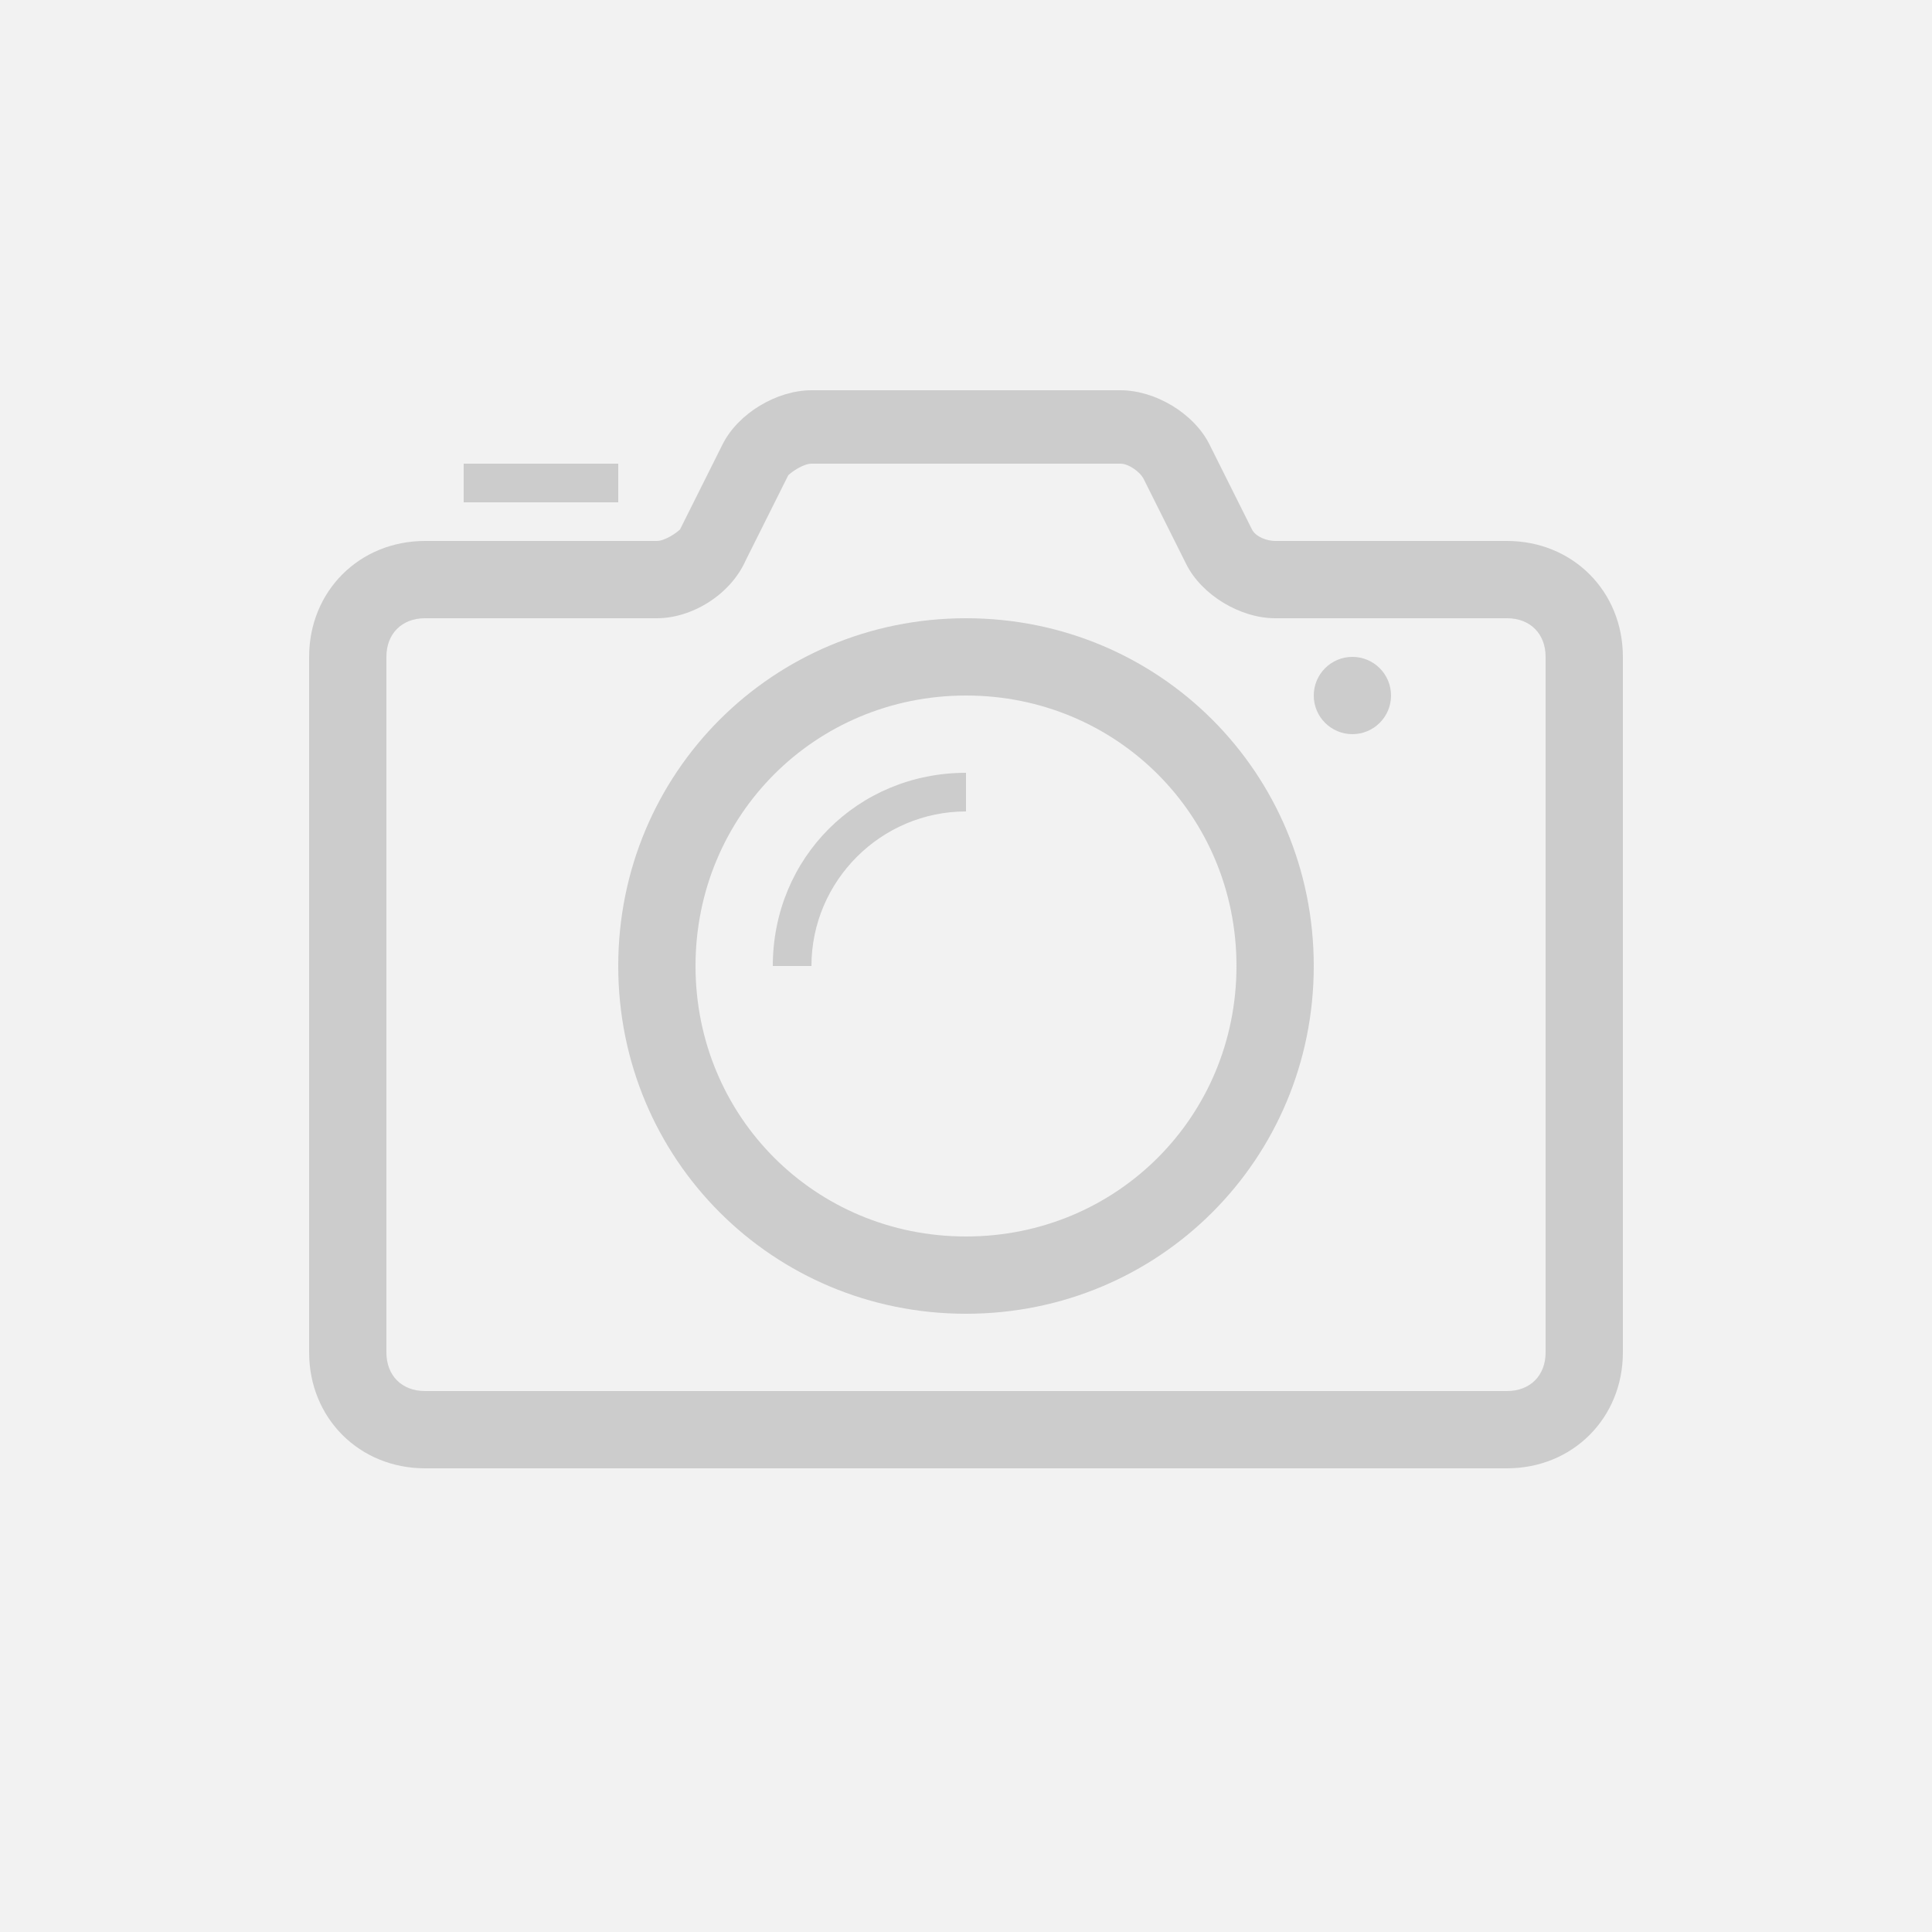
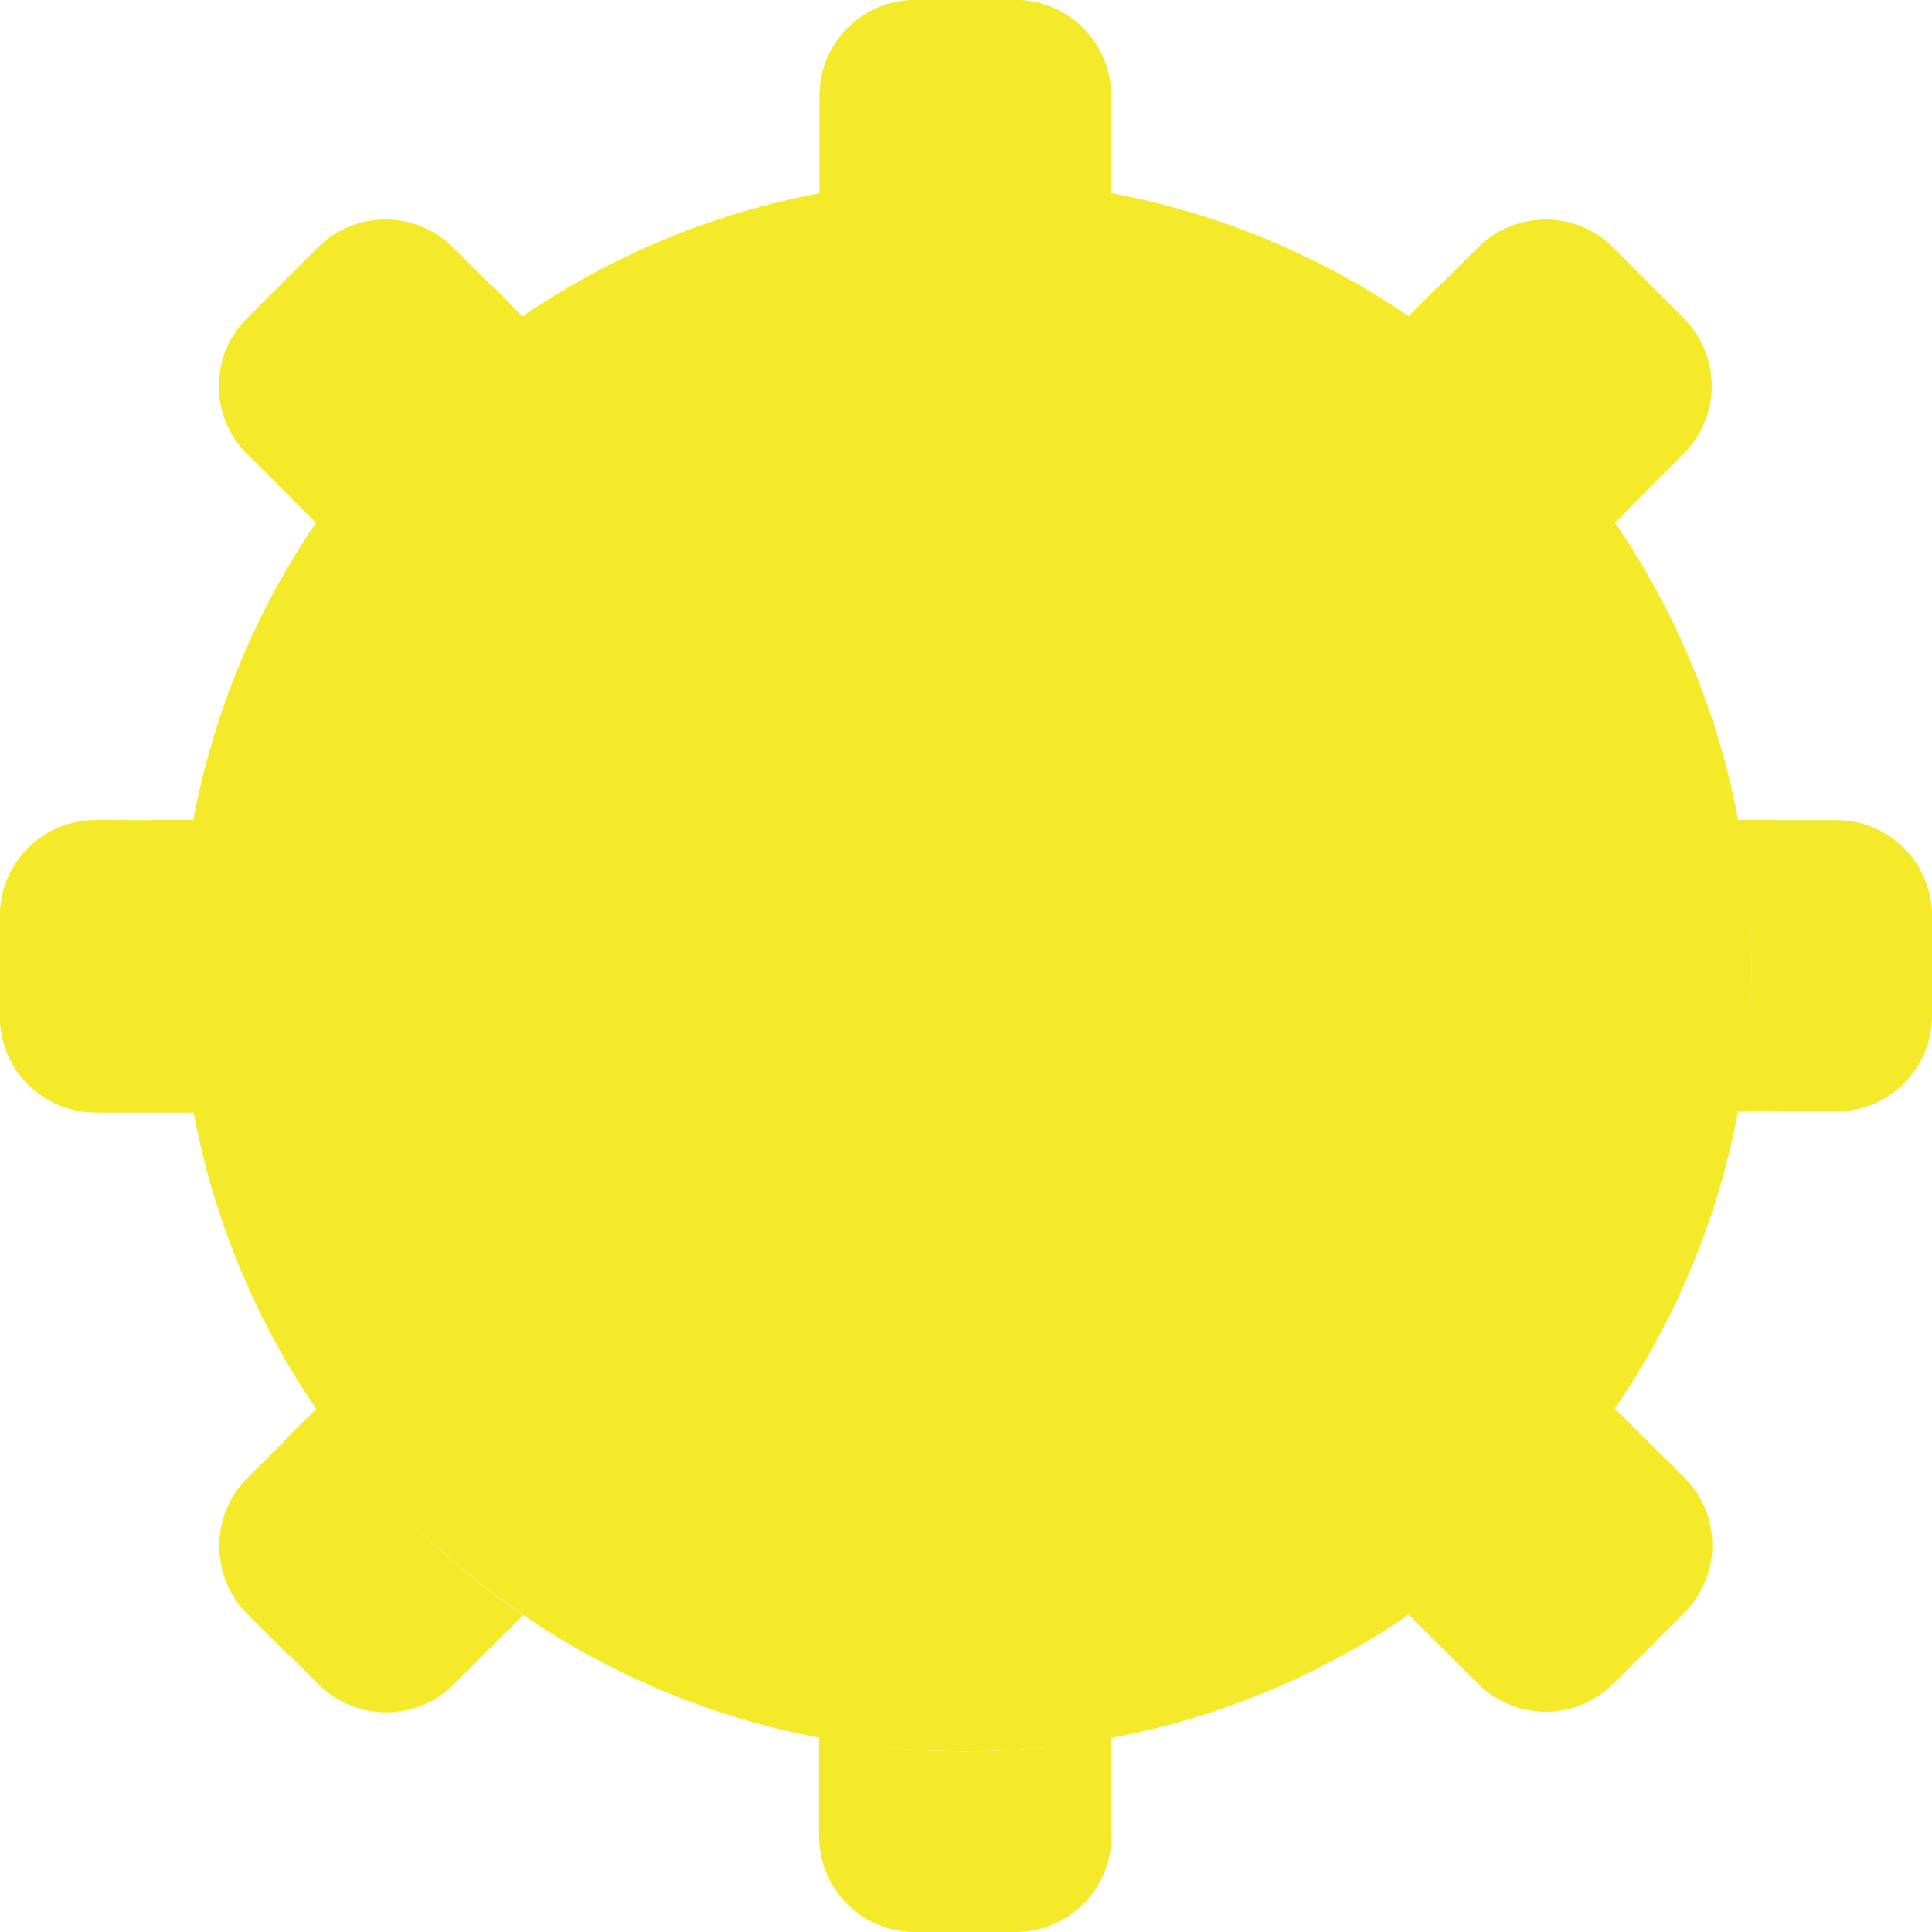
- <svg xmlns="http://www.w3.org/2000/svg" viewBox="0 0 50 50" fill="#ccc">
-   <rect width="100%" height="100%" fill="#f2f2f2" />
-   <path d="M39 38H11c-1.7 0-3-1.3-3-3V17c0-1.7 1.3-3 3-3h6c.2 0 .5-.2.6-.3l1.1-2.2c.4-.8 1.4-1.4 2.3-1.4h8c.9 0 1.9.6 2.3 1.4l1.1 2.2c.1.2.4.3.6.3h6c1.7 0 3 1.3 3 3v18c0 1.7-1.3 3-3 3zM11 16c-.6 0-1 .4-1 1v18c0 .6.4 1 1 1h28c.6 0 1-.4 1-1V17c0-.6-.4-1-1-1h-6c-.9 0-1.9-.6-2.3-1.4l-1.1-2.2c-.1-.2-.4-.4-.6-.4h-8c-.2 0-.5.2-.6.3l-1.1 2.2c-.4.9-1.4 1.5-2.3 1.5h-6z" />
-   <path d="M25 34c-5 0-9-4-9-9s4-9 9-9 9 4 9 9-4 9-9 9zm0-16c-3.9 0-7 3.1-7 7s3.1 7 7 7 7-3.1 7-7-3.1-7-7-7z" />
-   <circle cx="35" cy="18" r="1" />
-   <path d="M12 12h4v1h-4z" />
-   <path d="M25 21v-1c-2.8 0-5 2.2-5 5h1c0-2.2 1.8-4 4-4z" />
+ <svg xmlns="http://www.w3.org/2000/svg" t="1573121354377" class="icon" viewBox="0 0 1024 1024" version="1.1" p-id="10214" width="200" height="200">
+   <path d="M928.396 511.873A416.523 416.523 0 1 1 511.873 95.223a416.523 416.523 0 0 1 416.523 416.65z" fill="#f4ea2a" p-id="10215" />
+   <path d="M168.892 130.98l-38.039 38.039a50.718 50.718 0 0 0 0 71.259l36.897 36.771a419.186 419.186 0 0 1 109.171-109.044l-36.897-36.897a50.718 50.718 0 0 0-71.132-0.127z m685.963 0a50.718 50.718 0 0 0-71.259 0l-36.897 36.897a419.693 419.693 0 0 1 109.171 109.171l36.771-36.897a50.718 50.718 0 0 0 0-71.259zM538.627 0h-53.508a50.718 50.718 0 0 0-50.718 50.718v51.986a401.561 401.561 0 0 1 154.31 0V50.718a50.718 50.718 0 0 0-50.084-50.718zM50.718 434.655a50.718 50.718 0 0 0-50.718 50.718v53.508a50.718 50.718 0 0 0 50.718 50.718h51.986a409.042 409.042 0 0 1 0-154.437z m805.151 312.044a421.088 421.088 0 0 1-109.171 109.044l36.897 36.897a50.718 50.718 0 0 0 71.259 0l38.039-38.039a50.718 50.718 0 0 0 0-71.386z m117.413-312.044h-52.367a402.322 402.322 0 0 1 0 154.437h52.367a50.718 50.718 0 0 0 50.718-50.718v-53.254a50.718 50.718 0 0 0-50.718-50.465zM167.877 746.698l-36.897 36.771a50.718 50.718 0 0 0 0 71.386l38.039 38.039a50.718 50.718 0 0 0 71.386 0l36.897-36.771a419.693 419.693 0 0 1-109.424-109.424z m266.27 174.217v52.367a50.718 50.718 0 0 0 50.718 50.718h53.508a50.718 50.718 0 0 0 50.718-50.718v-52.367a401.561 401.561 0 0 1-154.31 0z" fill="#f4ea2a" p-id="10216" />
+   <path d="M434.655 80.895V102.704a401.561 401.561 0 0 1 154.31 0V80.895a422.736 422.736 0 0 0-154.31 0zM855.869 277.048l15.342-15.469A441.629 441.629 0 0 0 762.041 152.155l-15.342 15.342a419.693 419.693 0 0 1 109.171 109.551zM80.895 434.655a423.37 423.37 0 0 0 0 154.437H102.704a409.042 409.042 0 0 1 0-154.437z m665.803 421.088l15.342 15.469a442.136 442.136 0 0 0 109.171-109.171l-15.342-15.342a421.088 421.088 0 0 1-109.171 109.044z m196.026-421.088h-21.809a402.322 402.322 0 0 1 0 154.437h21.809a416.143 416.143 0 0 0 0-154.437zM434.655 920.915v21.809a415.509 415.509 0 0 0 154.31 0v-21.809a401.561 401.561 0 0 1-154.31 0z m-266.27-174.217L152.155 762.041a439.98 439.98 0 0 0 109.171 109.171l15.342-15.342a419.693 419.693 0 0 1-108.79-109.171zM152.155 261.579l15.342 15.342a419.186 419.186 0 0 1 109.171-109.044L261.706 152.155A439.473 439.473 0 0 0 152.155 261.579z" fill="#f4ea2a" p-id="10217" />
+   <path d="M783.596 130.98l-36.897 36.897A412.719 412.719 0 0 0 588.965 102.704V50.718a50.718 50.718 0 0 0-50.718-50.718h-53.127a50.718 50.718 0 0 0-50.718 50.718v51.986a412.085 412.085 0 0 0-157.607 65.173l-36.897-36.897a50.718 50.718 0 0 0-71.259 0l-38.039 38.039a50.718 50.718 0 0 0 0 71.259l36.897 36.771A413.48 413.48 0 0 0 102.704 434.655H50.718a50.718 50.718 0 0 0-50.718 50.718v53.508a50.718 50.718 0 0 0 50.718 50.718h51.986a412.973 412.973 0 0 0 65.173 157.607l-36.897 36.771a50.718 50.718 0 0 0 0 71.386l21.936 21.936 723.748-724.002-21.809-21.809a50.718 50.718 0 0 0-71.259-0.507z" fill="#f4ea2a" p-id="10218" />
+   <path d="M80.895 434.655a423.37 423.37 0 0 0 0 154.437H102.704a409.042 409.042 0 0 1 0-154.437zM152.155 762.041a434.782 434.782 0 0 0 53.127 62.13l15.089-15.089a420.58 420.58 0 0 1-52.493-62.51zM762.041 152.155l-15.342 15.342a413.1 413.1 0 0 1 62.51 52.493L824.17 205.282A434.782 434.782 0 0 0 762.041 152.155zM434.655 80.895V102.704a401.561 401.561 0 0 1 154.31 0V80.895a422.736 422.736 0 0 0-154.31 0zM152.155 261.579l15.342 15.342a419.186 419.186 0 0 1 109.171-109.044L261.706 152.155A439.473 439.473 0 0 0 152.155 261.579z" fill="#f4ea2a" p-id="10219" />
</svg>
